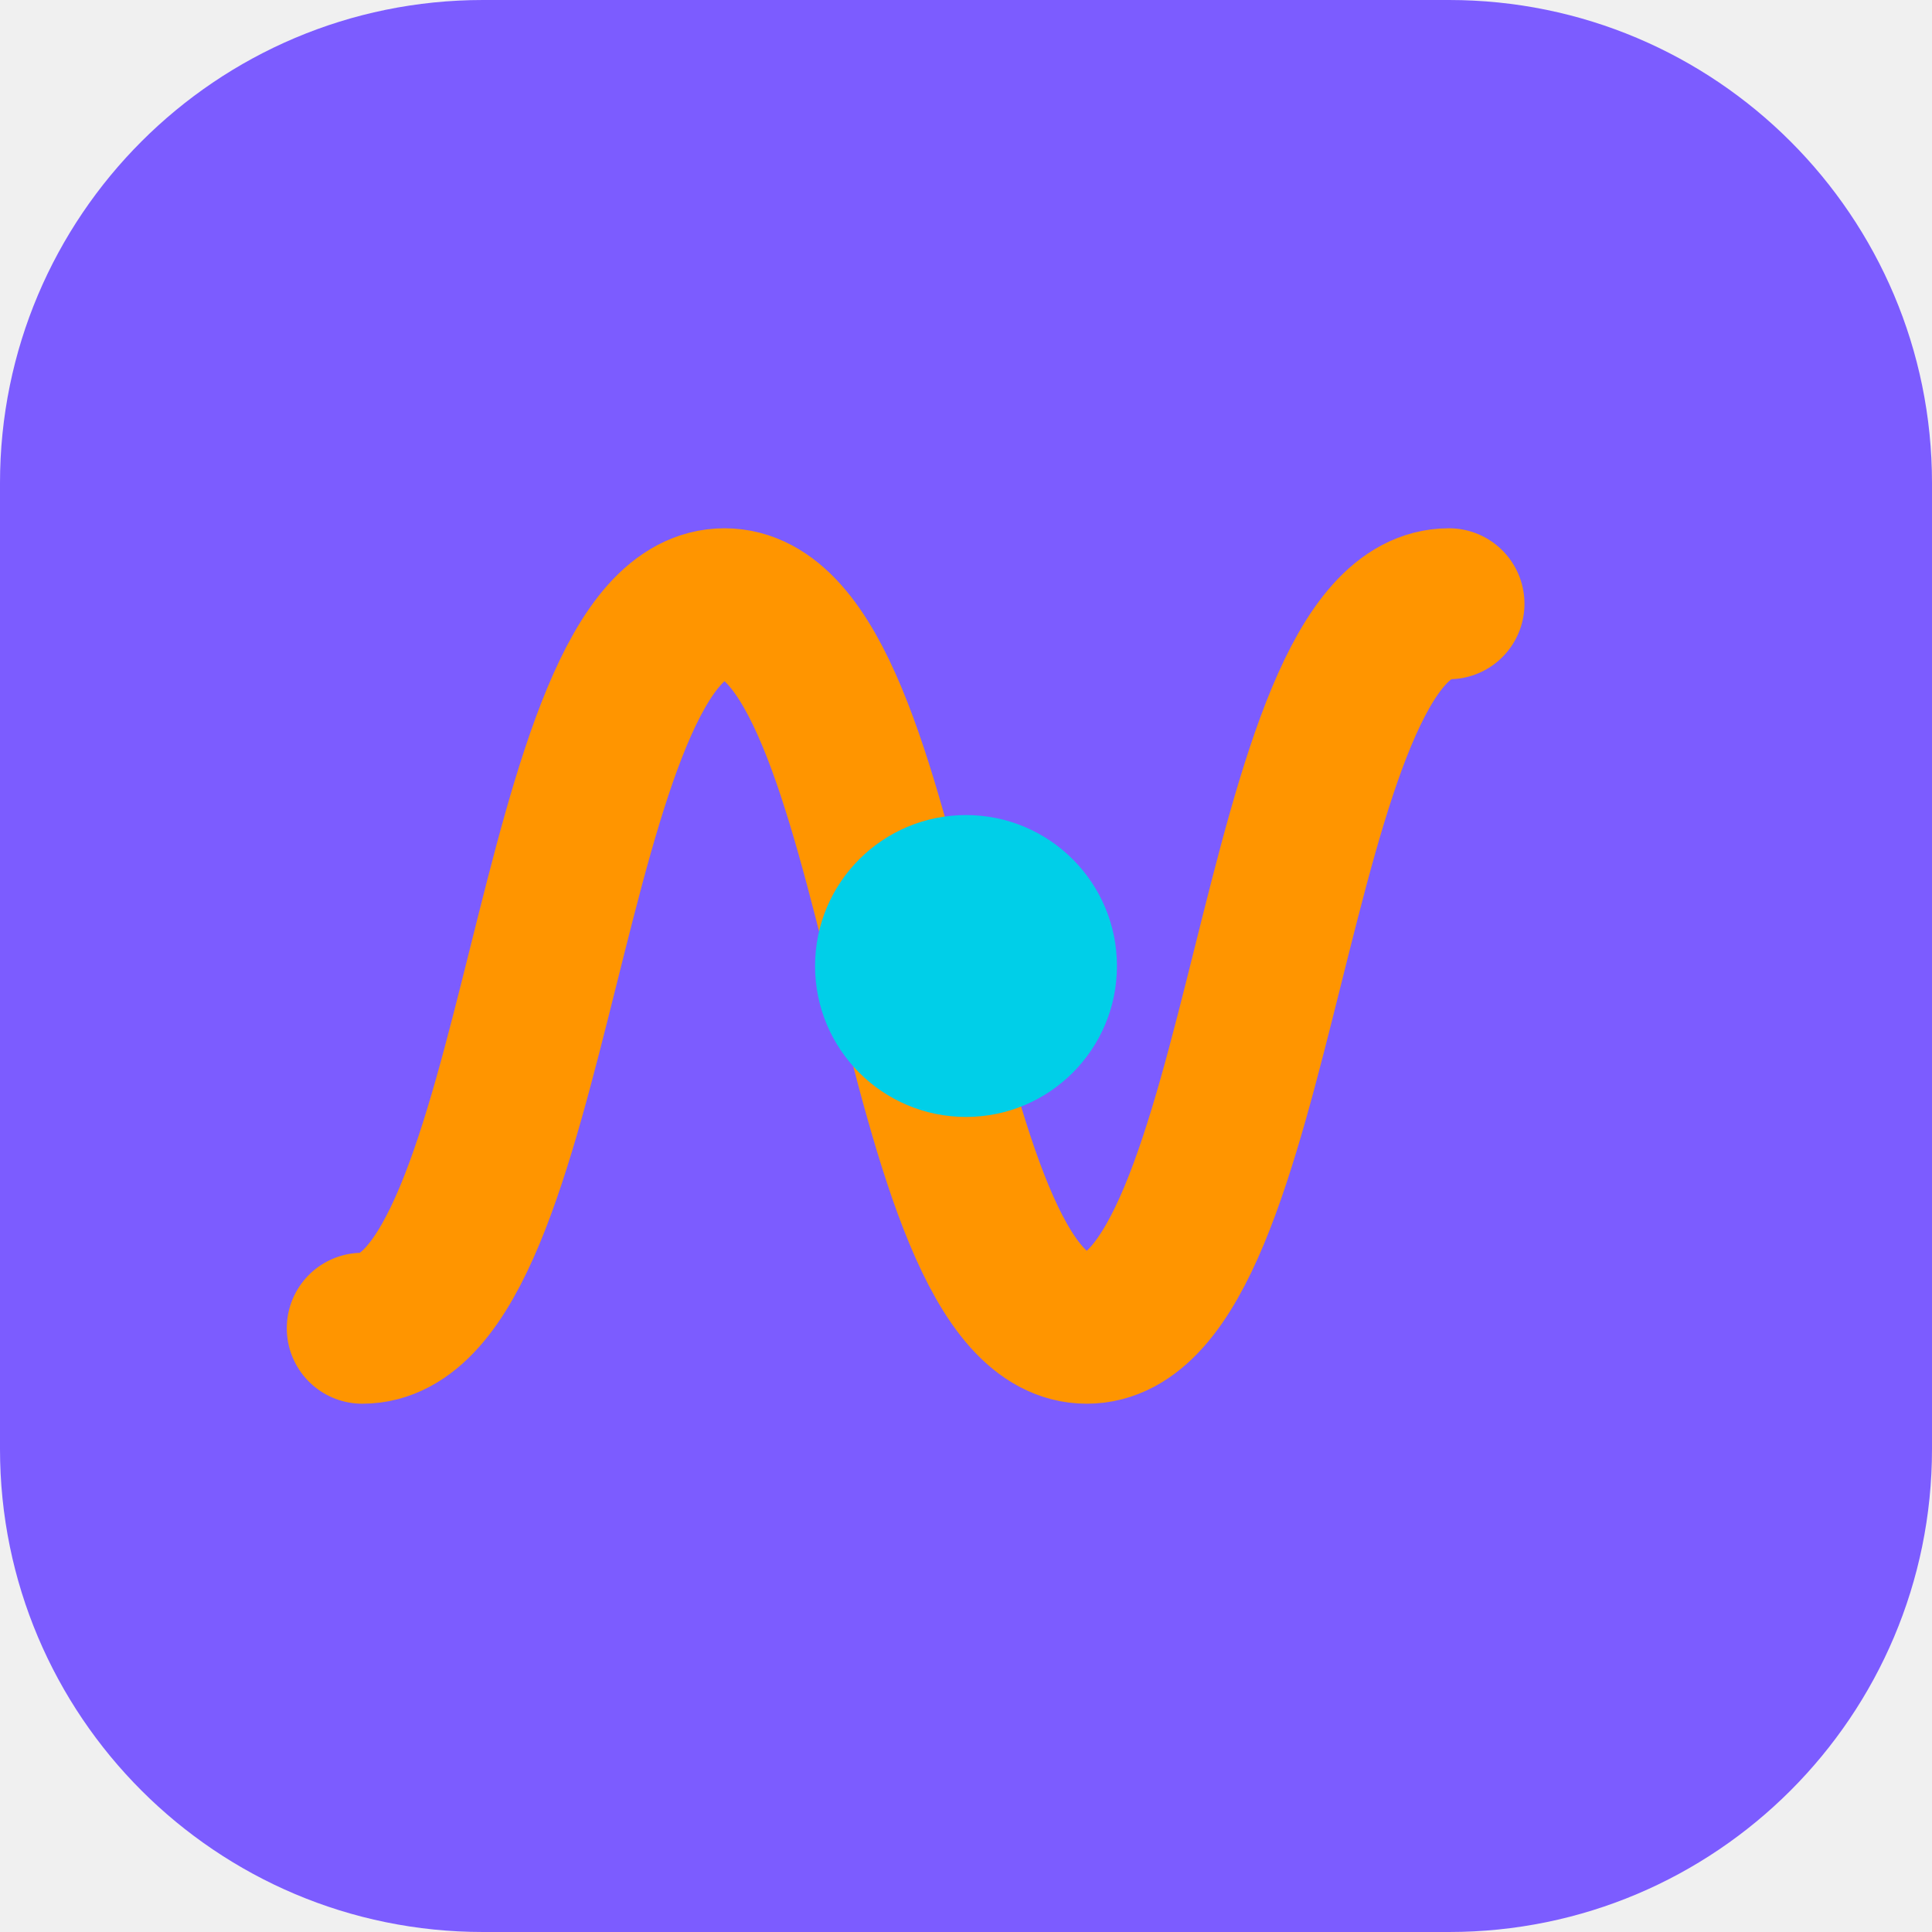
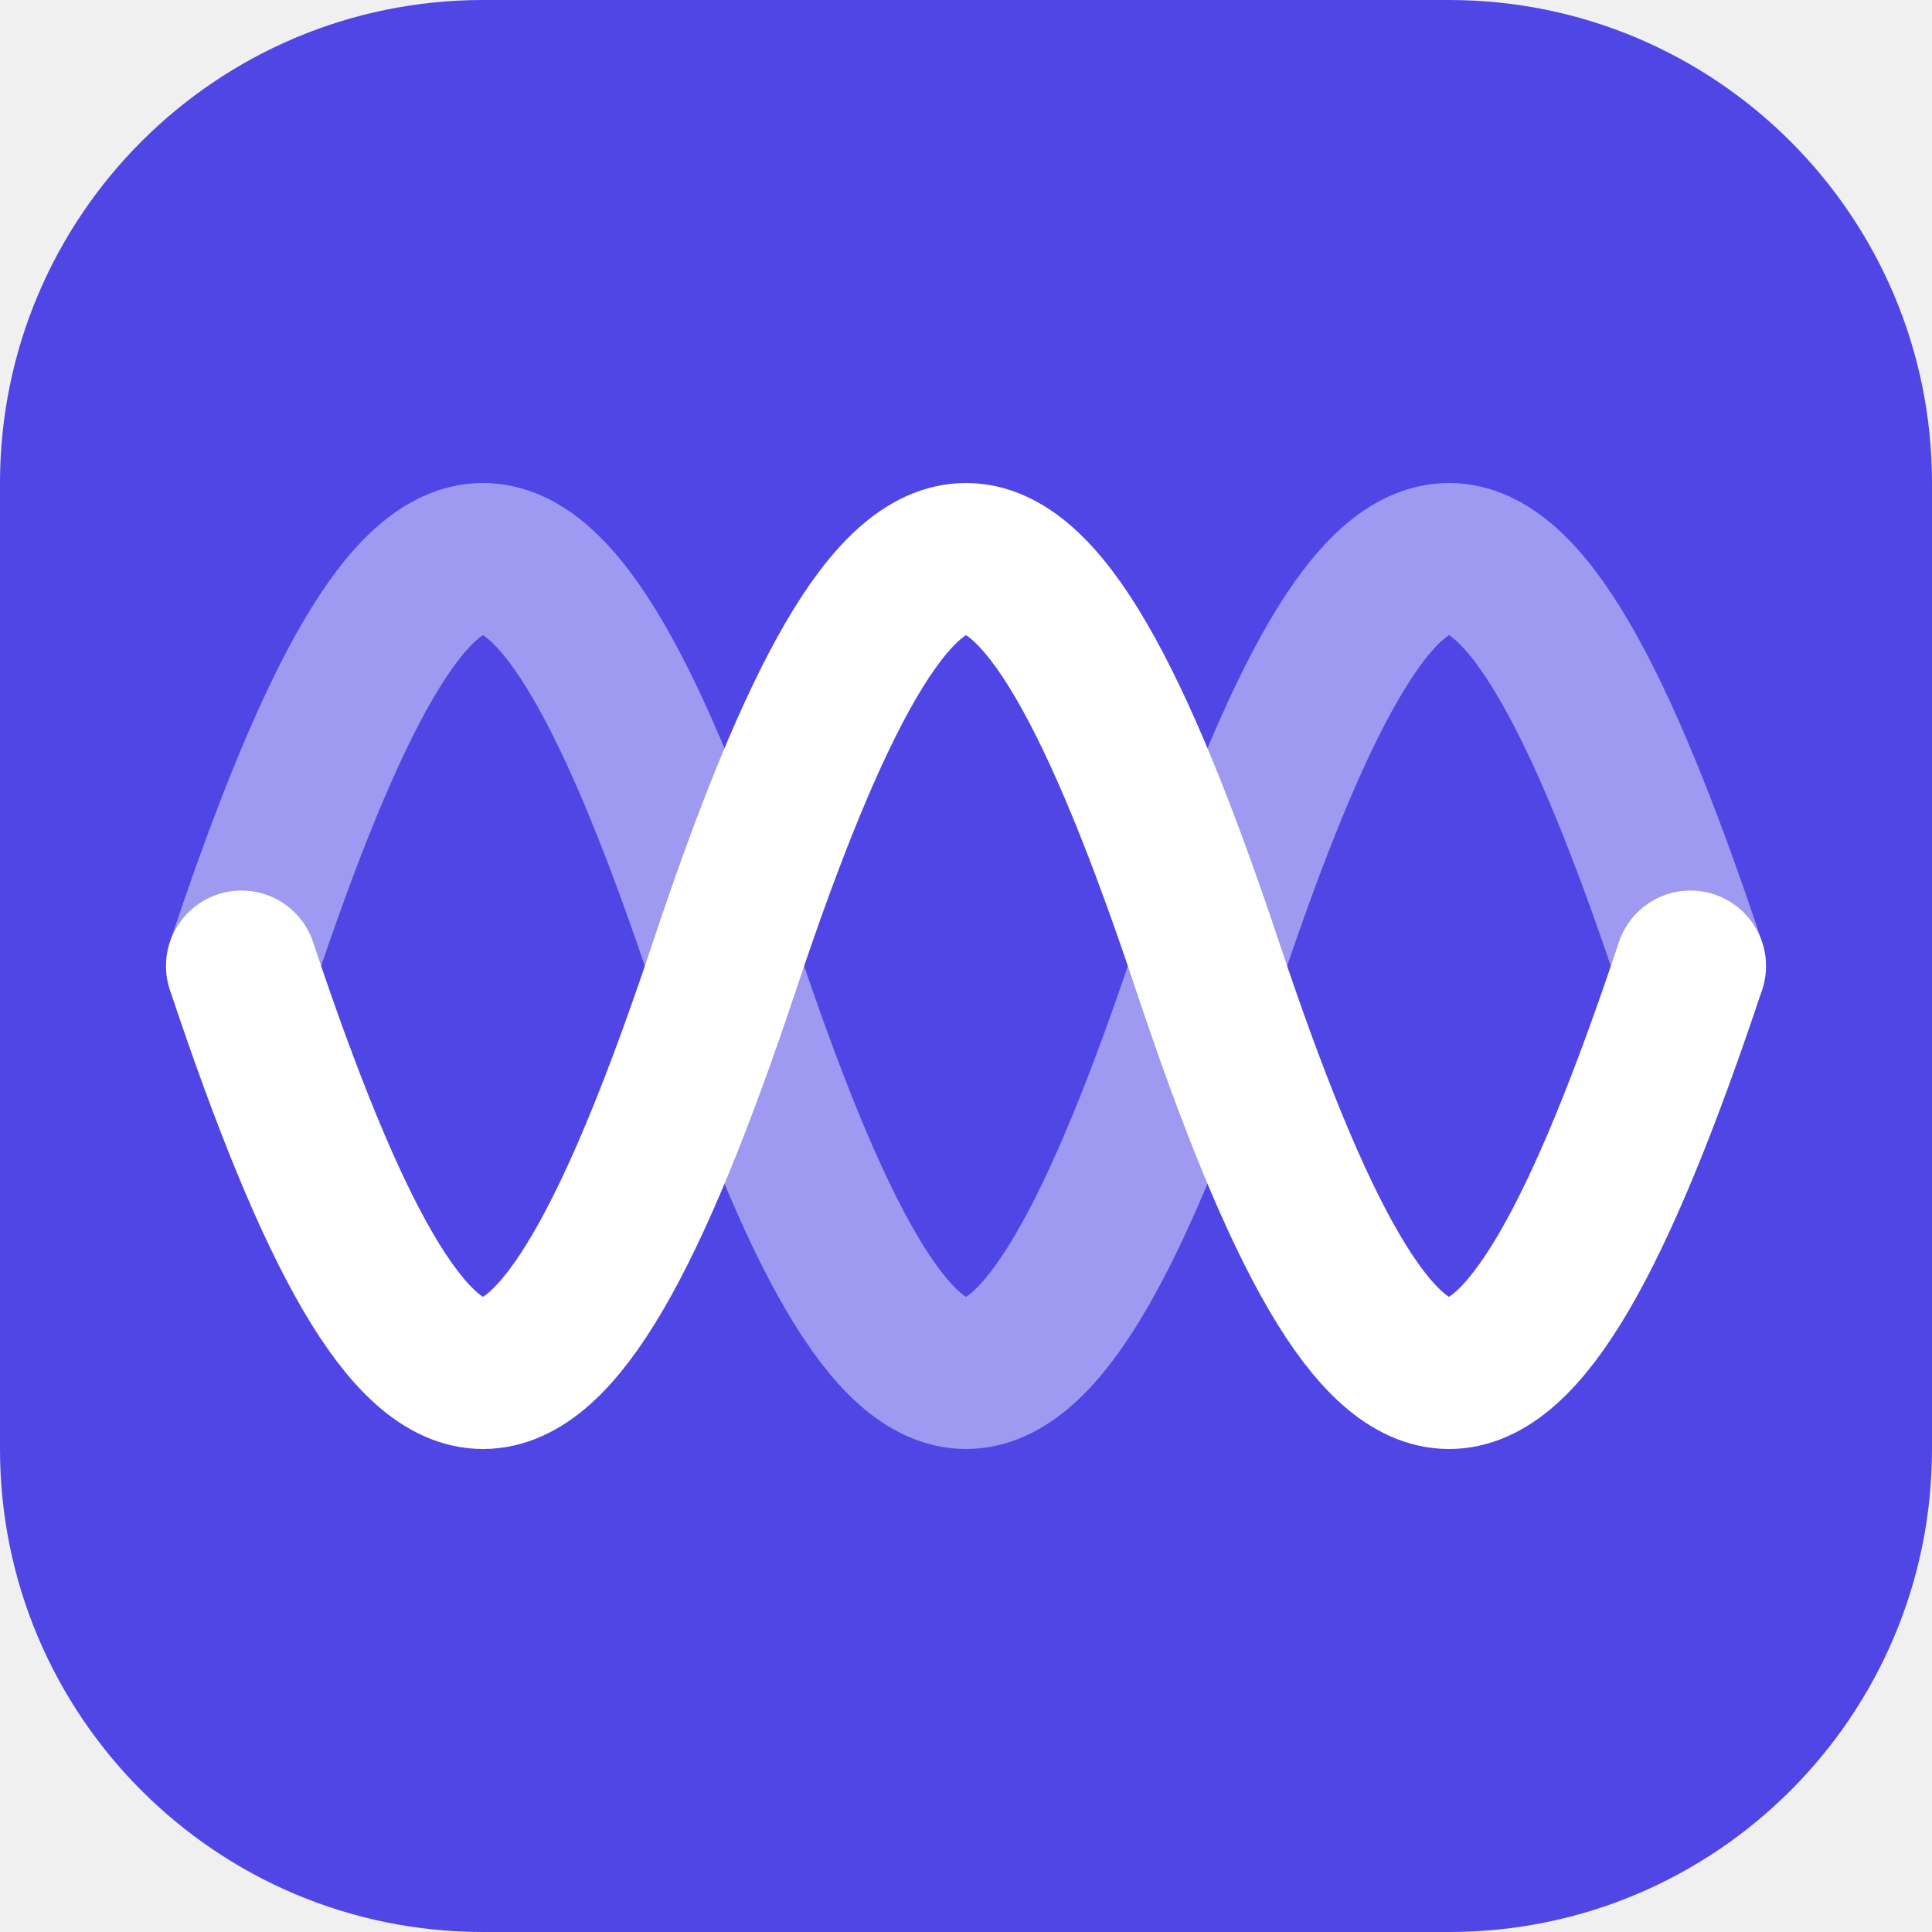
<svg xmlns="http://www.w3.org/2000/svg" viewBox="0 0 32 32">
-   <rect width="32" height="32" rx="8" fill="#7C5CFF" />
-   <path d="M6 22c3 0 3-12 6-12s3 12 6 12 3-12 6-12" fill="none" stroke="#FF9500" stroke-width="2.5" stroke-linecap="round" />
-   <circle cx="16" cy="16" r="2.5" fill="#00CFE8" />
+   <rect width="32" height="32" rx="8" fill="#4f46e5" />
+   <path d="M4 16c3-9 5-9 8 0s5 9 8 0 5-9 8 0" fill="none" stroke="#fff" stroke-opacity="0.45" stroke-width="2.5" stroke-linecap="round" />
+   <path d="M4 16c3 9 5 9 8 0s5-9 8 0 5 9 8 0" fill="none" stroke="#fff" stroke-width="2.5" stroke-linecap="round" />
</svg>
